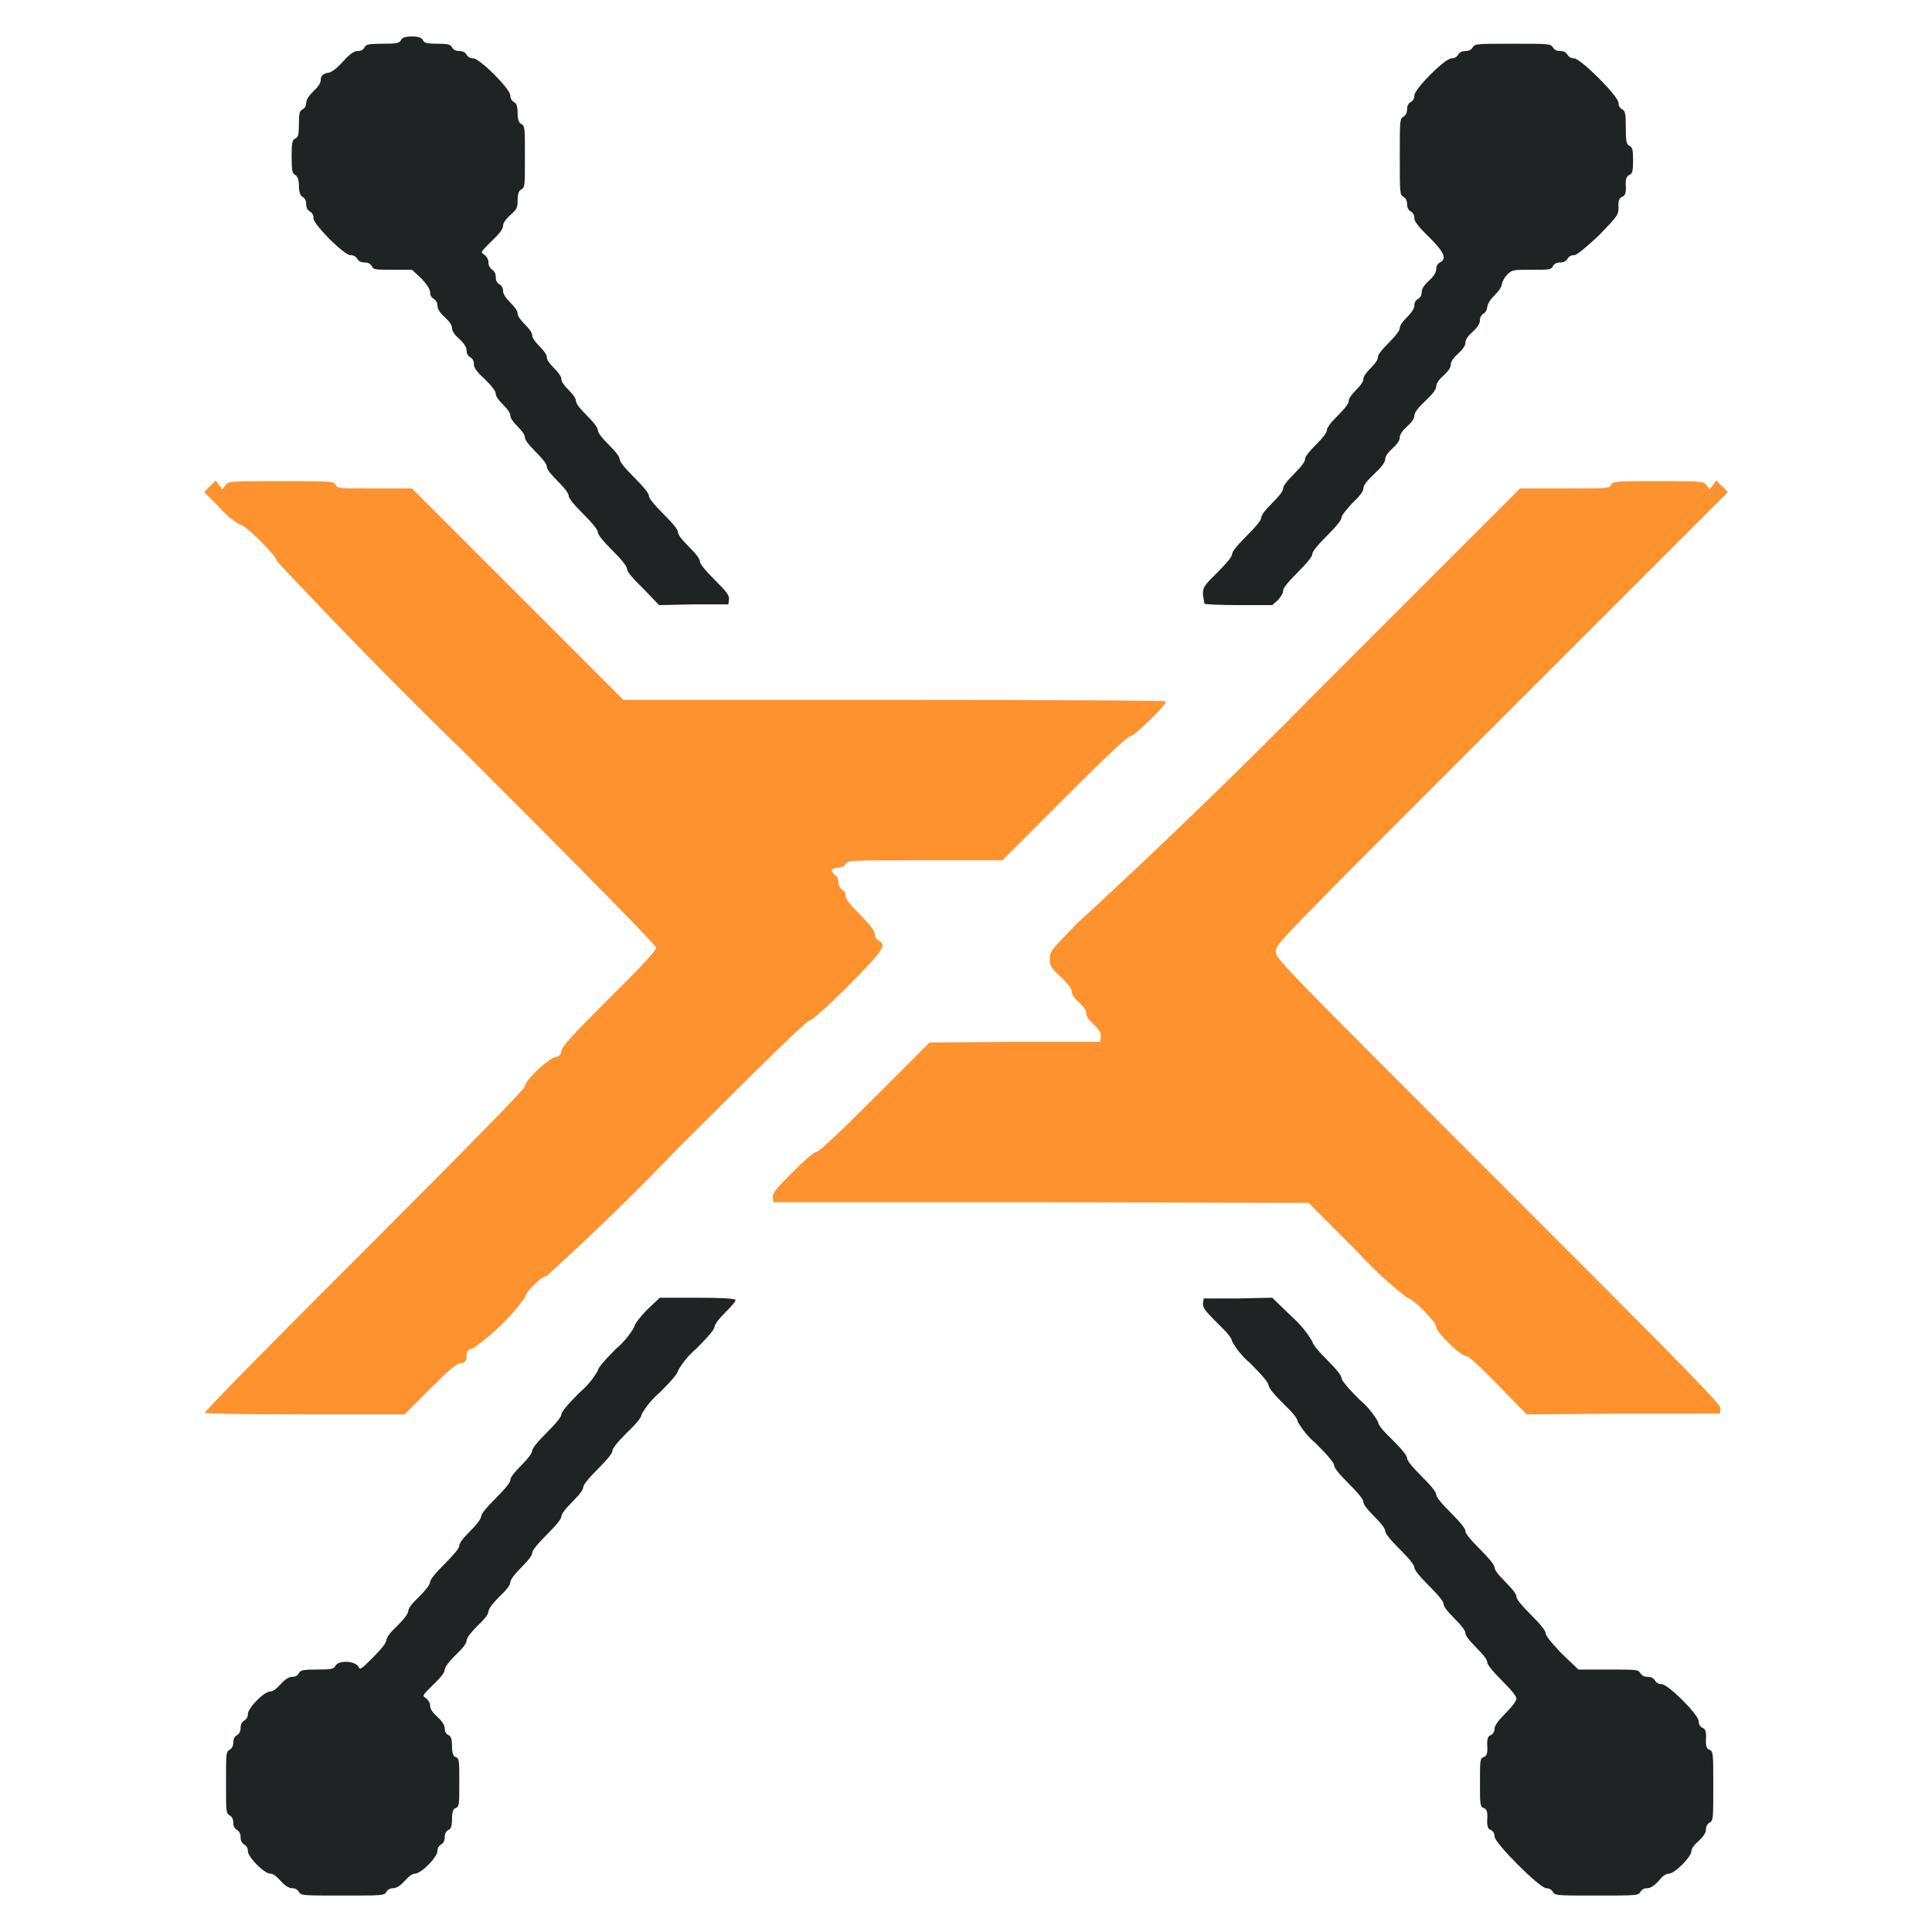
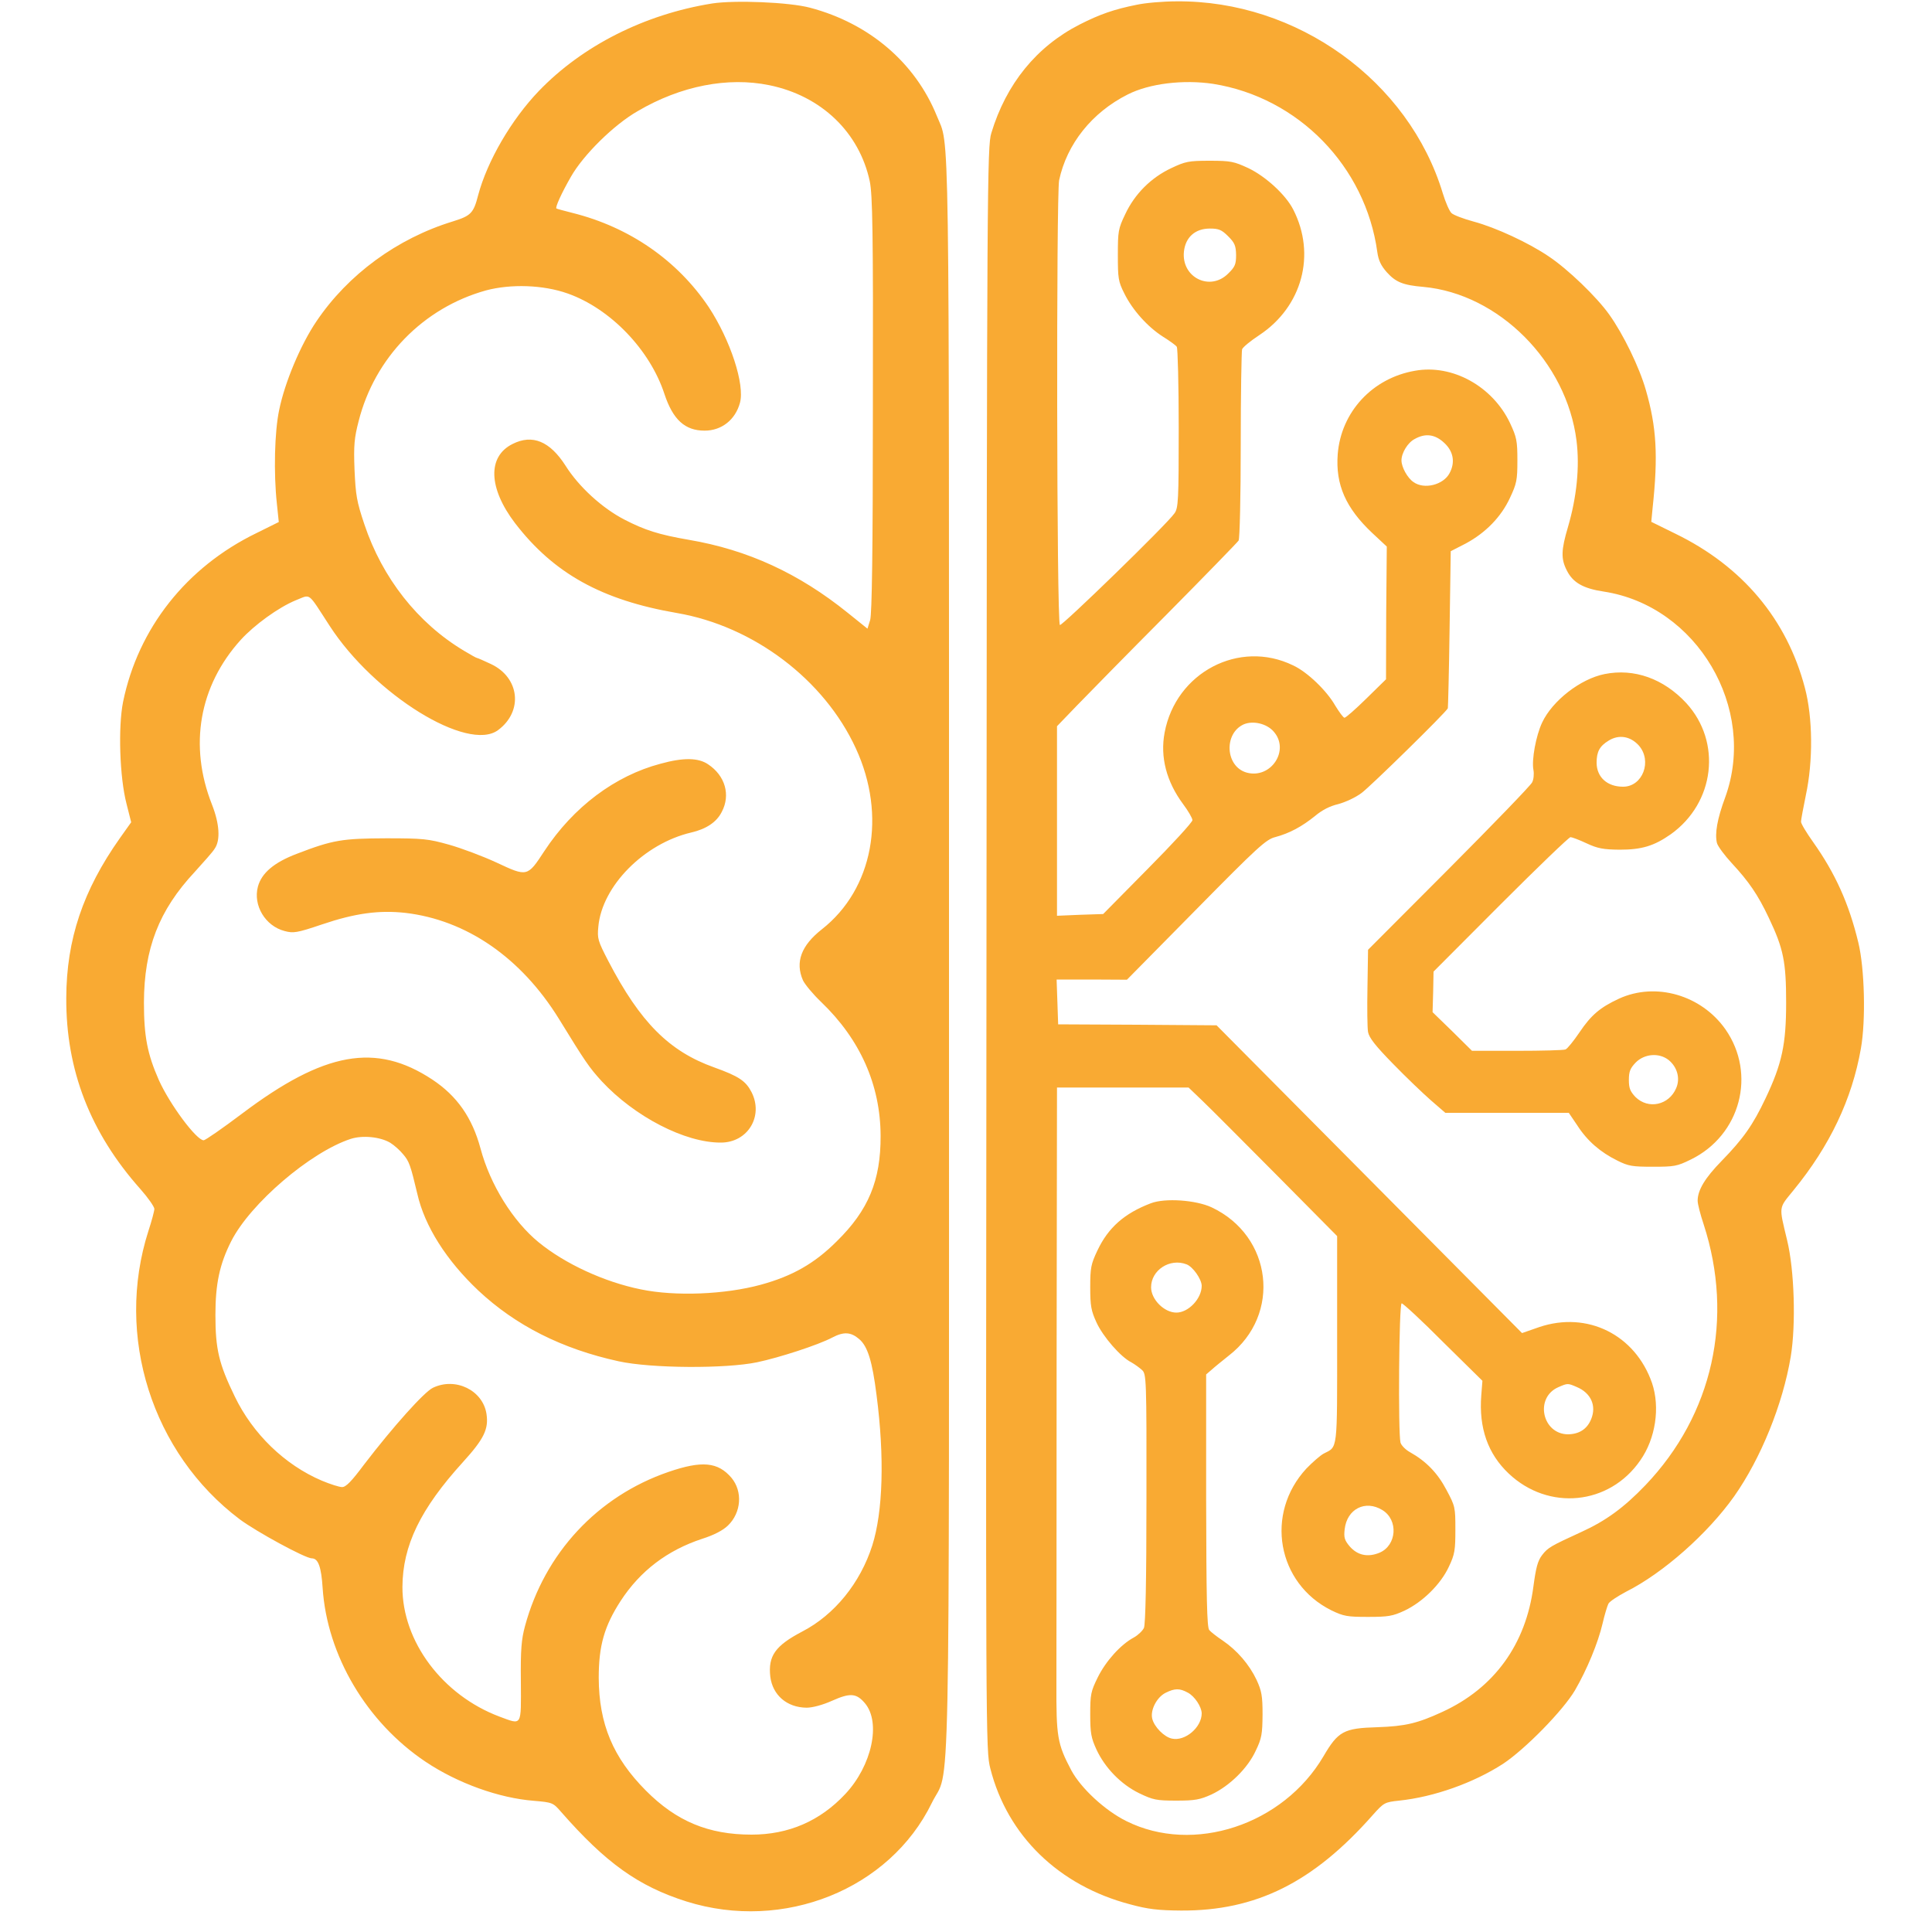
- <svg xmlns="http://www.w3.org/2000/svg" viewBox="-10 25 265 265" fill-rule="evenodd" role="img" aria-label="eXocortex">
-   <path fill="#FD922F" d="M18.1 218.8c-.1-.2 9.8-10.2 21.9-22.3q22.1-22.1 22-22.5c0-.8 3.3-3.9 4.2-4q.7-.1.8-.8c0-.6 1.5-2.2 6.5-7.2q6.5-6.4 6.5-7 .1-.4-26-26.5A778 778 0 0 1 28 102c0-.7-4.3-5-5-5a10 10 0 0 1-2.8-2.3L18 92.5l.8-.8.8-.8.4.6.5.6.4-.5c.4-.6.4-.6 7.6-.6 7 0 7.2 0 7.5.5s.5.5 5.4.5h5.1L61 106.5 75.5 121h37.1c24 0 37.2.1 37.3.2.2.4-4.3 4.8-4.9 4.8q-.5 0-9 8.5l-8.5 8.5h-10.6c-10.4 0-10.6 0-10.9.5q-.3.5-1 .5-1.5.1-.5 1 .5.3.5 1t.5 1 .5.9 2 2.6 2 2.6.5.9c1.2.6.7 1.3-4.2 6.3q-4.7 4.6-5.3 4.7-.5 0-18 17.5A359 359 0 0 1 65 200c-.7 0-3 2.3-3 3a30 30 0 0 1-7.2 7q-.8 0-.8 1t-.8 1c-.6 0-1.6.9-4.2 3.5l-3.5 3.5H31.9c-8.5 0-13.7-.1-13.8-.2m177.4-3.8q-4-4.1-4.4-4c-.8 0-4.1-3.3-4.1-4s-3.3-4-4-4a56 56 0 0 1-7-6.5l-6.5-6.5-36.7-.1H96.1l-.1-.7c0-.6.4-1.1 2.7-3.4q2.7-2.7 3.3-2.8t8-7.5l7.5-7.5 11.7-.1h11.7l.1-.7q.1-.7-1-1.7-1-.9-1-1.5t-1-1.5-1-1.5-1.5-2c-1.4-1.3-1.5-1.5-1.5-2.5s.1-1.1 3.7-4.8a907 907 0 0 0 32.8-31.7l28-28h6.1c5.9 0 6.1 0 6.4-.5s.5-.5 6.5-.5 6.2 0 6.6.6l.4.5.5-.6.4-.6.8.8.8.8-31 31c-30.9 30.9-31 31-31 32s.1 1.1 30.5 31.5c27 27 30.5 30.6 30.5 31.2l-.1.7h-13.3l-13.2.1z" />
-   <path fill="#1F2323" d="M31 284.5a1 1 0 0 0-.9-.5q-.7 0-1.6-1t-1.4-1c-.9 0-3.1-2.3-3.1-3.1a1 1 0 0 0-.5-.9q-.5-.3-.5-1t-.5-1-.5-1-.5-1c-.5-.3-.5-.5-.5-4.5s0-4.2.5-4.5q.5-.3.5-1t.5-1 .5-1 .5-1 .5-.9c0-.8 2.2-3.1 3.1-3.1q.5 0 1.4-1t1.6-1q.6 0 .9-.5c.2-.4.5-.5 2.5-.5s2.3-.1 2.5-.5c.4-.8 2.5-.7 3.1 0 .3.6.3.6 2.1-1.2q1.7-1.7 1.8-2.3 0-.6 1.5-2 1.4-1.4 1.5-2 0-.6 1.5-2 1.4-1.4 1.5-2 0-.5 2-2.5t2-2.5 1.5-2q1.4-1.4 1.5-2 0-.5 2-2.5t2-2.5 1.5-2q1.4-1.4 1.5-2 0-.5 2-2.5t2-2.5 2.5-3a11 11 0 0 0 2.5-3q0-.5 2.5-3a11 11 0 0 0 2.5-3q.1-.6 1.7-2.3l1.8-1.7h5.1q5 0 5.3.3 0 .3-1.4 1.7t-1.5 2q0 .5-2.5 3a11 11 0 0 0-2.5 3q0 .5-2.5 3a11 11 0 0 0-2.5 3q0 .6-2 2.5-2 2-2 2.5t-2 2.5-2 2.5-1.5 2-1.5 2-2 2.5-2 2.5-1.5 2q-1.4 1.4-1.5 2 0 .6-1.5 2-1.4 1.4-1.5 2 0 .6-1.5 2-1.4 1.4-1.5 2 0 .6-1.5 2-1.4 1.4-1.5 2 0 .6-1.6 2.1c-1.5 1.5-1.5 1.5-1 1.8q.6.5.6 1.1t1 1.5 1 1.6q0 .6.5.9.5.1.5 1.5t.5 1.5c.5.2.5.5.5 3.5s0 3.3-.5 3.5q-.5.1-.5 1.5t-.5 1.5q-.5.3-.5 1t-.5 1a1 1 0 0 0-.5.9c0 .8-2.2 3.1-3.1 3.1q-.5 0-1.4 1t-1.6 1a1 1 0 0 0-.9.5c-.3.5-.5.5-6 .5s-5.7 0-6-.5m172 0a1 1 0 0 0-.9-.5c-.9 0-7.1-6.2-7.1-7.1a1 1 0 0 0-.5-.9q-.6-.1-.5-1.5t-.5-1.5c-.5-.2-.5-.5-.5-3.5s0-3.3.5-3.5q.6-.1.5-1.5t.5-1.5q.5-.3.5-.9t1.5-2.1q1.4-1.4 1.5-2 0-.5-2-2.5t-2-2.5-1.5-2-1.5-2-1.5-2-1.5-2-2-2.5-2-2.5-2-2.5-2-2.5-1.5-2-1.5-2-2-2.5-2-2.5-2.5-3a11 11 0 0 1-2.5-3q0-.6-2-2.5-2-2-2-2.5t-2.5-3a11 11 0 0 1-2.5-3q0-.6-2-2.5c-1.7-1.7-2-2.1-2-2.7l.1-.7h4.7l4.7-.1 2.8 2.7a14 14 0 0 1 2.7 3.3q.1.6 2 2.5 2 2 2 2.5t2.5 3a11 11 0 0 1 2.5 3q0 .6 2 2.5 2 2 2 2.5t2 2.5 2 2.5 2 2.5 2 2.5 2 2.5 2 2.5 1.5 2 1.5 2 2 2.5 2 2.5 2.2 2.8l2.3 2.2h4.1c3.9 0 4.1 0 4.4.5q.3.5 1 .5t1 .5.9.5c.9 0 5.1 4.2 5.1 5.1q0 .6.5.9.6.1.5 1.5t.5 1.5c.5.3.5.5.5 5s0 4.7-.5 5a1 1 0 0 0-.5.9q0 .7-1 1.6t-1 1.4c0 .8-2.3 3.1-3.1 3.1q-.6 0-1.4 1-.9 1-1.6 1a1 1 0 0 0-.9.5c-.3.5-.5.5-6 .5s-5.7 0-6-.5M78.2 105.7Q76 103.6 76 103q-.1-.6-2-2.5-2-2-2-2.5t-2-2.5-2-2.5-1.5-2-1.5-2-1.5-2-1.5-2-1-1.5-1-1.5-1-1.5-1-1.5-1.5-2q-1.6-1.4-1.5-2.1a1 1 0 0 0-.5-.9 1 1 0 0 1-.5-.9q0-.7-1-1.6T52 70t-1-1.5-1-1.6a1 1 0 0 0-.5-.9 1 1 0 0 1-.5-.9q0-.6-1.2-1.9L46.5 62h-2.6c-2.4 0-2.7 0-2.9-.5q-.3-.5-1-.5t-1-.5a1 1 0 0 0-.9-.5q-.5.1-2.9-2.2-2.3-2.4-2.2-2.9a1 1 0 0 0-.5-.9q-.5-.3-.5-1t-.5-1-.5-1.5-.5-1.5c-.4-.2-.5-.5-.5-2.5s.1-2.3.5-2.5.5-.5.5-2 .1-1.8.5-2q.5-.3.5-.9t1-1.6q1-.9 1-1.6t.9-.9q.7 0 2.1-1.5 1.4-1.6 2.1-1.5.6 0 .9-.5c.2-.4.5-.5 2.5-.5s2.3-.1 2.5-.5q.2-.5 1.5-.5t1.5.5c.2.4.5.5 2 .5s1.8.1 2 .5q.3.5 1 .5t1 .5.9.5c.9 0 5.1 4.2 5.1 5.1q0 .6.5.9.5.2.5 1.5t.5 1.5c.5.3.5.5.5 4.5s0 4.2-.5 4.5q-.5.2-.5 1.4c0 1.1-.1 1.3-1 2.1q-1 .9-1 1.5t-1.6 2.1c-1.5 1.5-1.5 1.5-1 1.8q.6.5.6 1.1t.5 1q.5.3.5 1t.5 1 .5.9 1 1.6 1 1.5 1 1.5 1 1.5 1 1.5 1 1.5 1 1.5 1 1.5 1 1.5 1 1.5 1.5 2 1.5 2 1.5 2 1.5 2 2 2.5 2 2.5 2 2.5 2 2.5 1.5 2 1.5 2 2 2.5c1.7 1.7 2 2.1 2 2.7l-.1.7h-4.8l-4.7.1zm77 2.1-.2-1.2c0-1.1.1-1.2 2-3.1q2-2 2-2.5t2-2.5 2-2.5 1.5-2 1.5-2 1.5-2 1.5-2 1.5-2 1.5-2 1.5-2 1.5-2 1-1.5 1-1.5 1-1.5 1-1.5 1.5-2 1.5-2 1-1.5 1-1.6.5-.9.5-.9q0-.7 1-1.6t1-1.6q0-.6.5-.9c1-.5.6-1.4-1.5-3.5q-2.1-2-2-2.6a1 1 0 0 0-.5-.9q-.5-.3-.5-1t-.5-1c-.5-.3-.5-.5-.5-5.5s0-5.2.5-5.5q.5-.3.5-1t.5-1 .5-.9c0-.9 4.2-5.1 5.1-5.1q.6 0 .9-.5t1-.5 1-.5c.3-.5.5-.5 5.5-.5s5.2 0 5.5.5q.3.5 1 .5t1 .5.9.5c.9 0 6.1 5.2 6.1 6.1q0 .6.5.9c.4.2.5.5.5 2.5s.1 2.3.5 2.5.5.5.5 2-.1 1.8-.5 2q-.6.2-.5 1.5t-.5 1.5-.5 1.4c0 1.1-.1 1.2-2.7 3.9q-3 2.8-3.4 2.7a1 1 0 0 0-.9.5q-.3.5-1 .5t-1 .5c-.2.5-.5.5-2.9.5-2.6 0-2.7 0-3.4.7q-.6.7-.7 1.3t-1 1.5-1 1.6-.5.9a1 1 0 0 0-.5.9q0 .7-1 1.6t-1 1.5-1 1.5-1 1.5-1 1.5-1 1.5-1.5 2-1.5 2-1 1.5-1 1.5-1 1.5-1 1.5-1.5 2-1.5 2-1.5 2q-1.4 1.5-1.5 2 0 .5-2 2.5t-2 2.5-2 2.5-2 2.5-.7 1.3l-.8.7h-4.6c-2.5 0-4.6-.1-4.7-.2" />
+ <svg xmlns="http://www.w3.org/2000/svg" viewBox="-34.1 0 1000 1000" role="img" aria-label="eXocortex">
+   <path fill="#F9AA33" d="M334.5 1.8c-35 5.6-67.2 21.9-89.7 45.3-14.3 14.9-26.7 36.3-31.4 53.9-2.4 9.4-3.8 10.7-13.1 13.6-28.8 8.8-54.3 27.5-70.6 51.7-8.2 12.1-16.4 31.6-19.3 45.9-2.4 11.2-2.9 32.7-1.2 48.4l1 9.6-11.5 5.7c-36.3 17.6-61.3 49.3-69.1 87.4-2.6 13-1.8 39 1.8 52.8l2.4 9.5-5.9 8.3c-19 26.9-27.6 52.3-27.7 82.6-0.2 37.3 12.4 69.8 38.4 99 3.9 4.4 7.1 9 7.2 10.2 0 1.1-1.4 6.3-3.1 11.5-17.4 54.3 1.9 115 47.3 149.2 8.6 6.4 33.9 20.2 37.3 20.2 3.3 0 4.9 4.4 5.6 15.4 2.3 34.8 22.7 69.4 53.3 89.9 16.6 11.1 38 18.8 56.1 20.2 9.5 0.8 9.9 1 13.9 5.6 23.3 26.6 40.1 38.6 65 46.5 50.4 15.8 105.2-6.3 127-51 9.7-19.9 8.9 22.3 8.9-438.1 0-446.3 0.4-418.4-6.3-435.1-11.2-27.6-35-47.9-65.6-56-10.8-2.9-39.1-4-50.7-2.2z m29.6 42.3c26.9 5.5 46.6 24.4 52 49.8 1.4 7 1.8 25.3 1.6 115.3 0 78.2-0.5 108.2-1.4 111.7l-1.4 4.5-10.2-8.2c-25.3-20.4-51.7-32.6-82.3-37.8-15.6-2.7-22.7-5-33.2-10.4-11.5-5.9-23.7-17-30.6-28-8.1-12.6-17.1-16.4-27.4-11.2-13.1 6.5-12.5 22.9 1.3 41 20 26 44.8 39.8 83.8 46.5 39.6 6.8 76.2 34.4 92.6 70.1 16 34.7 8.9 72.8-17.6 93.6-10.7 8.4-13.9 17-9.8 26.4 1 2.1 5.1 7.1 9.5 11.3 20.1 19.3 30.6 42.8 30.7 69.2 0.1 23.1-6.3 38.5-22.7 54.6-11.4 11.4-22.9 18-39.4 22.5-18.4 5-44 6.1-61.9 2.4-18.9-3.8-39.3-13.2-53-24.4-13.3-10.9-25.1-29.8-30.1-48.6-4.3-15.9-12.1-27.1-24.9-35.6-29.2-19.3-55.9-14.5-98.5 17.6-10.1 7.6-19 13.8-19.9 13.8-3.7 0-17.5-18.5-23.2-31.2-5.9-13.4-7.7-22.5-7.7-40.1 0.1-27.9 7.7-47.7 26.3-67.6 4.5-5 9.3-10.3 10.3-12 3.1-4.4 2.5-13-1.4-22.9-12-30.4-6.7-61.3 14.9-85.2 7-7.7 19.5-16.8 28.5-20.5 8-3.1 5.8-4.8 17.5 13.2 23.1 35.7 71.6 65.6 87.2 54 13.1-9.7 11.2-27.2-3.7-34.2-3.6-1.7-6.8-3.1-7.1-3.1-0.4 0-3.4-1.7-6.9-3.8-23.9-14.3-42.2-37.6-51.5-65.4-4-11.9-4.5-15.1-5.1-28.3-0.5-12.6-0.1-16.5 2.1-25 8.3-33 33.5-58.8 66-67.8 12.8-3.4 29.5-2.9 42.2 1.6 22.1 7.8 42.6 29.1 50.1 52 4.4 13.3 10.6 19 20.8 19 8.8 0 15.9-5.6 18.3-14.4 2.6-9.5-5-32.6-16.2-49.6-16.2-24.1-40.9-41.3-70.5-48.7-4.3-1.1-8.1-2.1-8.3-2.3-0.7-0.5 2.5-7.7 7.5-16.4 6.4-11.3 22.3-27 34.6-34 22.3-13.1 46.7-17.8 68.1-13.4z m-196.2 547.4c2.1 1.3 5.1 4 6.7 6 3.1 3.6 3.8 5.7 7.3 20.4 3.8 16.8 15.1 34.5 31.5 50 19.4 18.2 43.4 30.3 72.7 36.7 16.9 3.7 55.4 3.9 71.7 0.5 11.4-2.4 31.5-8.9 38.9-12.8 5.9-3.1 9.6-2.9 13.9 0.8 4.4 3.7 6.8 11.5 9 29 4.2 32.3 3.3 60.4-2.2 77.8-6.2 19.4-19.5 35.9-36.3 44.6-13.9 7.3-17.7 12.6-16.5 23.3 1.2 9.6 8.6 16 18.8 16.1 3 0 8.3-1.4 13.2-3.6 9.4-4.2 12.6-3.9 17 1.3 8.4 10 3.6 32.3-10.2 47-13.1 14-29.4 21-48.5 21-22.3 0-38.9-6.9-54.7-22.8-17-17.1-24.3-34.5-24.4-58.4 0-16.6 2.9-26.7 11.3-39.7 10.2-15.7 24.3-26.3 42.2-32.2 6.3-2 10.8-4.4 13.4-6.9 6.9-6.7 7.7-17.6 1.8-24.7-7-8.2-15.3-9-32.7-3-36.6 12.6-64 42-74.2 79.9-1.8 6.7-2.3 12.1-2.1 28.6 0.1 23.5 0.8 22.5-11.1 18.1-29.5-11.1-50.3-38.9-50.2-67.1 0.1-21.4 9.3-40.4 31.3-64.6 10.9-12 13.4-17.1 12.2-25-1.9-12.2-16-19.1-27.7-13.5-4.5 2.1-20.7 20.2-35.7 39.8-6.5 8.7-9.4 11.7-11.4 11.6-1.4 0-6.1-1.5-10.4-3.3-19.3-8.2-35.8-24.3-45.1-43.6-8.2-16.9-10-24.4-10-42.2 0-15.9 2.1-26.2 8.2-38.2 9.9-19.5 41-46.1 61.8-52.9 6.1-2 15.3-1.1 20.5 2z M307.8 395.3c-23.5 6.2-45.1 22.3-60.2 45.3-8.7 13.3-8.8 13.3-24.6 5.9-7.1-3.3-18.3-7.5-24.7-9.3-10.7-3-13.4-3.3-32.5-3.3-22.7 0.1-27.5 0.8-46.2 8-11.9 4.5-18.3 10-20.2 17-2.6 9.7 3.8 20.4 13.8 23 4.5 1.2 6.3 1 19.3-3.4 17.1-5.8 29.5-7.5 43.2-6 31.6 3.7 59.8 23.1 79.4 54.7 14 22.8 15.7 25.2 22.2 32.4 17.1 18.4 43.2 31.9 61.7 31.8 14 0 22.2-13.7 15.9-26.1-3-5.8-6.5-8.2-19.3-12.8-23.3-8.3-38.3-23.3-54.8-55-5.5-10.6-5.8-11.7-5.2-17.9 1.9-21 23.7-43 48.1-48.7 7.7-1.8 13.1-5.3 15.8-10.7 4.6-8.7 1.8-18.7-7.1-24.6-5-3.4-12.7-3.6-24.6-0.3z M554.1 2.5c-11.5 2.3-19 4.9-29.4 10.2-22.3 11.4-38 30.7-45.7 56.2-2.1 6.9-2.3 24.3-2.5 422.1-0.4 412.5-0.4 414.9 2 424.4 8.8 34.7 35.4 60.6 72.4 70.3 9.2 2.5 14.4 3.1 26.3 3.2 38.8 0.2 68.4-14.5 99.2-49.4 5.8-6.5 6.2-6.7 13.7-7.5 18.1-1.9 38.5-9.2 53.7-19 11.5-7.6 31.1-27.6 37.3-38.1 6.2-10.7 11.9-24.4 14.3-34.6 1-4.4 2.4-9 3-10.2 0.6-1.2 4.8-3.9 9.1-6.2 19.3-9.7 42.3-30.1 56-49.4 13.8-19.6 25.2-47.7 29.3-72.4 2.7-16.5 1.9-44.6-1.9-60.2-4.3-18-4.5-16.2 3.3-25.8 18.9-23.1 30.3-47.2 34.9-73.4 2.6-14.7 1.9-41.4-1.3-54.7-4.9-20.4-12-36-23.4-52.1-3.4-4.8-6.3-9.5-6.3-10.6 0-1 1.2-7.3 2.5-13.7 3.8-17.7 3.6-40.2-0.5-55.6-9.3-35.4-32.3-62.9-67.1-79.8l-12.4-6.1 0.7-7.3c2.9-27.1 2-41.8-3.5-60.9-3.4-11.9-11.7-28.9-18.9-39-6.5-9.2-21.6-23.7-31.4-30.2-10.3-7-27.3-14.9-38.8-18-5.2-1.4-10.5-3.4-11.5-4.4-1.1-1-3.1-5.6-4.5-10.2-17.6-58.3-75.5-100-137.9-99.4-6.9 0-16.2 0.8-20.7 1.8z m39.7 40.9c44.1 7 78.9 42.7 85 87.1 0.6 4.3 1.9 7 4.9 10.4 4.6 5.1 8.3 6.7 19 7.6 39 3.6 74.1 38.8 79.2 79.6 1.7 13.6 0.1 29.2-4.4 44.6-3.6 12.1-3.7 16.6-0.6 22.6 3.1 6.2 8.4 9.3 19.1 10.9 48.3 7.4 79.5 60.4 62.9 106.4-4.2 11.3-5.5 18.9-4.3 23.8 0.5 1.7 3.9 6.3 7.6 10.3 8.9 9.6 13.6 16.4 19.3 28.5 7.5 15.8 8.9 22.6 8.9 43.7 0 21.6-2.1 31.6-10.7 49.7-6.5 13.7-11.5 20.8-22.7 32.3-8.6 8.8-12.4 15.1-12.4 20.6 0 1.7 1.4 7.1 3.1 12.2 15.8 48.6 4.8 98.4-30.1 135-11.2 11.7-20.6 18.5-33.1 24.2-15.9 7.3-17.4 8.1-20.4 12-2.3 3-3.2 6.5-4.5 16.2-3.9 30-20.3 52.7-47.2 65-12.8 5.9-19.1 7.4-33.6 7.9-17.4 0.5-20.3 2.1-27.9 15.1-20.9 35.5-67.3 50.8-102 33.5-11.1-5.5-23.5-17-28.5-26.3-7.3-13.8-7.8-17.5-7.7-44.9 0-13.7 0.1-88.8 0.1-166.8l0.2-141.7 34.1 0 34 0 7.1 6.8c4 3.8 21.3 21.2 38.5 38.5l31.3 31.6 0 53.6c0 58.6 0.4 55.2-7 59-1.8 1-5.7 4.4-8.9 7.7-21.6 23.3-15.2 59.4 12.9 73.4 6.4 3.1 8.3 3.4 19 3.4 10.5 0 12.7-0.4 18.8-3.2 9.5-4.5 18.8-13.7 23-22.7 3.1-6.5 3.4-8.7 3.4-19.3 0-11.5-0.1-12.1-4.6-20.5-4.6-8.8-10.6-14.9-18.8-19.5-2.4-1.3-4.6-3.6-5-5-1.3-5-0.8-72 0.6-72.1 0.7 0 10.5 9 21.5 20.1l20.3 20-0.6 7.6c-1.3 16.8 3.4 30.2 14.2 40.4 20.6 19.5 52.1 16.4 68.1-6.8 8-11.4 10.3-27.5 6.1-40-8.7-25.1-33.5-37.4-58.4-29l-8.9 3.1-79.1-79.7-79-79.6-41-0.3-41-0.2-0.4-11.7-0.4-11.5 18.2 0 18.2 0.1 35.7-36.2c32-32.5 36.3-36.4 41-37.6 7.5-2 13.9-5.5 20.6-10.9 3.8-3.2 7.8-5.2 12.1-6.2 3.6-1 8.8-3.3 12.1-5.8 4.5-3.3 43.6-41.6 44.6-43.8 0.1-0.2 0.6-18.7 0.9-40.9l0.6-40.4 7.8-4c10.2-5.5 18.3-13.7 22.9-23.7 3.4-7.3 3.8-9 3.8-19.3 0-10.2-0.4-12-3.8-19.3-9-19-29.8-30.6-49.2-27.1-22.1 3.8-38.3 21.4-40 43.2-1.2 15.8 4.2 27.9 17.9 40.8l7.5 7-0.3 34.4-0.1 34.3-10.1 9.9c-5.6 5.5-10.7 10-11.4 10-0.6 0-2.7-2.9-4.8-6.3-4.3-7.6-14.4-17.4-21.8-20.8-27.9-13.6-60.7 3.7-66.5 34.8-2.4 12.7 1 25.4 9.5 36.9 2.7 3.6 4.9 7.4 4.9 8.4 0 1.1-10.5 12.5-23.2 25.3l-23 23.3-12.1 0.4-11.8 0.5 0-49 0-49.1 10.4-10.8c5.7-5.9 26.6-27.2 46.5-47.2 19.9-20.1 36.5-37.2 37.1-38.1 0.6-1 1.1-23.2 1.1-49.4 0-26.3 0.4-48.5 0.7-49.6 0.4-1.1 4.4-4.4 9-7.4 22.1-14.7 29.4-41.6 17.5-64.9-3.9-7.7-14.3-17.2-23.3-21.5-7.4-3.4-9-3.8-20-3.8-10.9 0-12.6 0.4-19.8 3.8-10.5 4.9-19 13.4-23.9 23.9-3.6 7.5-3.8 8.8-3.8 21.1 0 11.9 0.2 13.7 3.3 19.8 4.2 8.6 12.1 17.4 20.1 22.5 3.4 2.1 6.7 4.5 7.1 5.2 0.5 0.6 1 19.6 1 42.2 0 37.2-0.2 41.3-2.2 44-3.9 5.7-58.5 58.7-59.3 57.8-1.7-1.5-1.9-222.7-0.4-230.2 4-18.8 17-35.1 35.5-44.4 11.2-5.7 28.8-7.8 44.2-5.5z m7.8 78.9c3.4 3.4 4 4.9 4.1 9.7 0 4.8-0.6 6.2-4.1 9.6-9.4 9.4-24.3 2-22.9-11.4 0.8-7.4 5.8-11.9 13.4-11.9 4.6 0 6.1 0.6 9.5 4z m111.8 106.9c4.8 4.4 5.8 10.1 2.8 15.7-3.2 6.1-13.2 8.6-18.7 4.6-3.1-2.1-6.2-7.7-6.2-11.2 0-3.9 3.3-9.3 6.9-11.1 5.5-3.1 10.5-2.4 15.2 2z m-88.3 149.4c8.6 9.6-1.3 24.7-13.9 21.3-11.1-3.1-12-20.3-1.5-25 4.8-2 11.8-0.4 15.4 3.7z m156.9 339.3c7.4 3.1 10.3 9.7 7.5 16.6-2.1 5.2-6.2 7.8-12 7.9-13.4-0.1-17.4-19-5-24.4 4.8-2.1 4.9-2.1 9.5-0.1z m-100.6 63.7c8.4 5.1 7.5 18.3-1.5 22.1-6.1 2.5-11.4 1.3-15.4-3.3-2.7-3.2-3.1-4.6-2.6-8.9 1.2-10.5 10.7-15.3 19.5-9.9z M796.4 348.9c-12.5 2.5-27 13.8-32.3 25.1-3.2 6.8-5.5 19.3-4.5 24.5 0.4 2.1 0.1 5.1-0.7 6.5-0.7 1.5-20.1 21.6-43.1 44.7l-41.8 41.9-0.3 19.2c-0.2 10.6-0.1 21.2 0.3 23.4 0.6 3 3.8 7.1 12.9 16.4 6.7 6.9 15.5 15.3 19.6 18.9l7.5 6.5 32 0 31.9 0 4.4 6.5c5.2 8.1 12 13.9 20.7 18.2 5.8 2.9 7.8 3.2 18.4 3.2 11.1 0 12.5-0.2 19.8-3.8 25.6-12.6 33.9-44.2 17.8-67.3-12.5-17.8-36.1-24.6-55.1-15.9-9.7 4.5-14.4 8.4-20.5 17.5-3 4.4-6.2 8.4-7.2 8.8-1.1 0.4-12.4 0.7-25.1 0.7l-23.3 0-10.1-10-10.3-10 0.3-10.5 0.2-10.5 34.7-34.8c19.1-19.1 35.4-34.8 36.2-34.8 0.7 0 4.5 1.4 8.3 3.2 5.8 2.7 8.7 3.2 17.1 3.3 11.4 0 17.8-1.9 26.5-8 22.8-16.3 26.5-47.7 8-67.9-11.7-12.6-26.9-18.1-42.3-15z m17.7 36.9c7.1 8 2.1 21.4-8.1 21.4-8.2 0-13.6-4.9-13.7-12.3 0-5.8 1.5-8.7 6.3-11.6 5.2-3.2 11.1-2.3 15.5 2.5z m15.4 162.8c4.5 3.6 6.2 9.5 4 14.6-3.7 8.8-14.4 11.2-21.1 4.6-2.7-2.9-3.4-4.5-3.4-8.8 0-4.4 0.7-6.1 3.6-9.1 4.5-4.5 12-5.1 16.9-1.3z M561.6 622.8c-13.7 5.2-22.1 12.6-27.7 24.5-3.3 7-3.7 8.8-3.7 19 0 9.7 0.5 12.2 3.2 18.1 3.4 7.5 12.6 18 18 20.7 1.8 1 4.4 2.9 5.7 4.1 2.1 2.1 2.3 4.4 2.2 66.5 0 43.2-0.5 65-1.3 66.9-0.7 1.5-3.1 3.8-5.3 5-6.7 3.6-14.4 12.1-18.6 20.6-3.6 7.3-3.9 8.8-3.9 19.2 0 9.7 0.5 12.2 3.2 18.1 4.4 9.5 12.7 18.1 22.2 22.7 7.1 3.4 8.8 3.8 19.2 3.8 9.7 0 12.2-0.5 18.2-3.2 9.5-4.5 18.8-13.7 22.9-22.7 3.1-6.4 3.4-8.7 3.5-18.7 0-9.7-0.5-12.2-3.1-17.9-3.8-8-10.1-15.3-17.6-20.4-3-2-6.2-4.5-6.9-5.4-1.2-1.4-1.5-16.6-1.6-67.1l0-65.2 2.8-2.4c1.4-1.3 5.5-4.6 9-7.4 27.3-21.2 22.5-61.9-9-76.7-8.2-3.8-24.1-4.9-31.4-2.1z m18.4 31.6c3.3 1.2 7.8 7.6 7.9 11.1 0 6.7-6.9 13.9-13.1 13.9-6.3 0-13.1-6.8-13.1-13.1 0-8.9 9.7-15.2 18.3-11.9z m0.7 221.7c3.6 1.9 7.1 7.3 7.2 10.7 0 7.3-8.6 14.6-15.4 13.1-4-0.8-9.2-6.1-10.2-10.3-1.1-4.4 2.3-11.1 6.9-13.4 4.8-2.4 7.3-2.4 11.5-0.1z" />
</svg>
